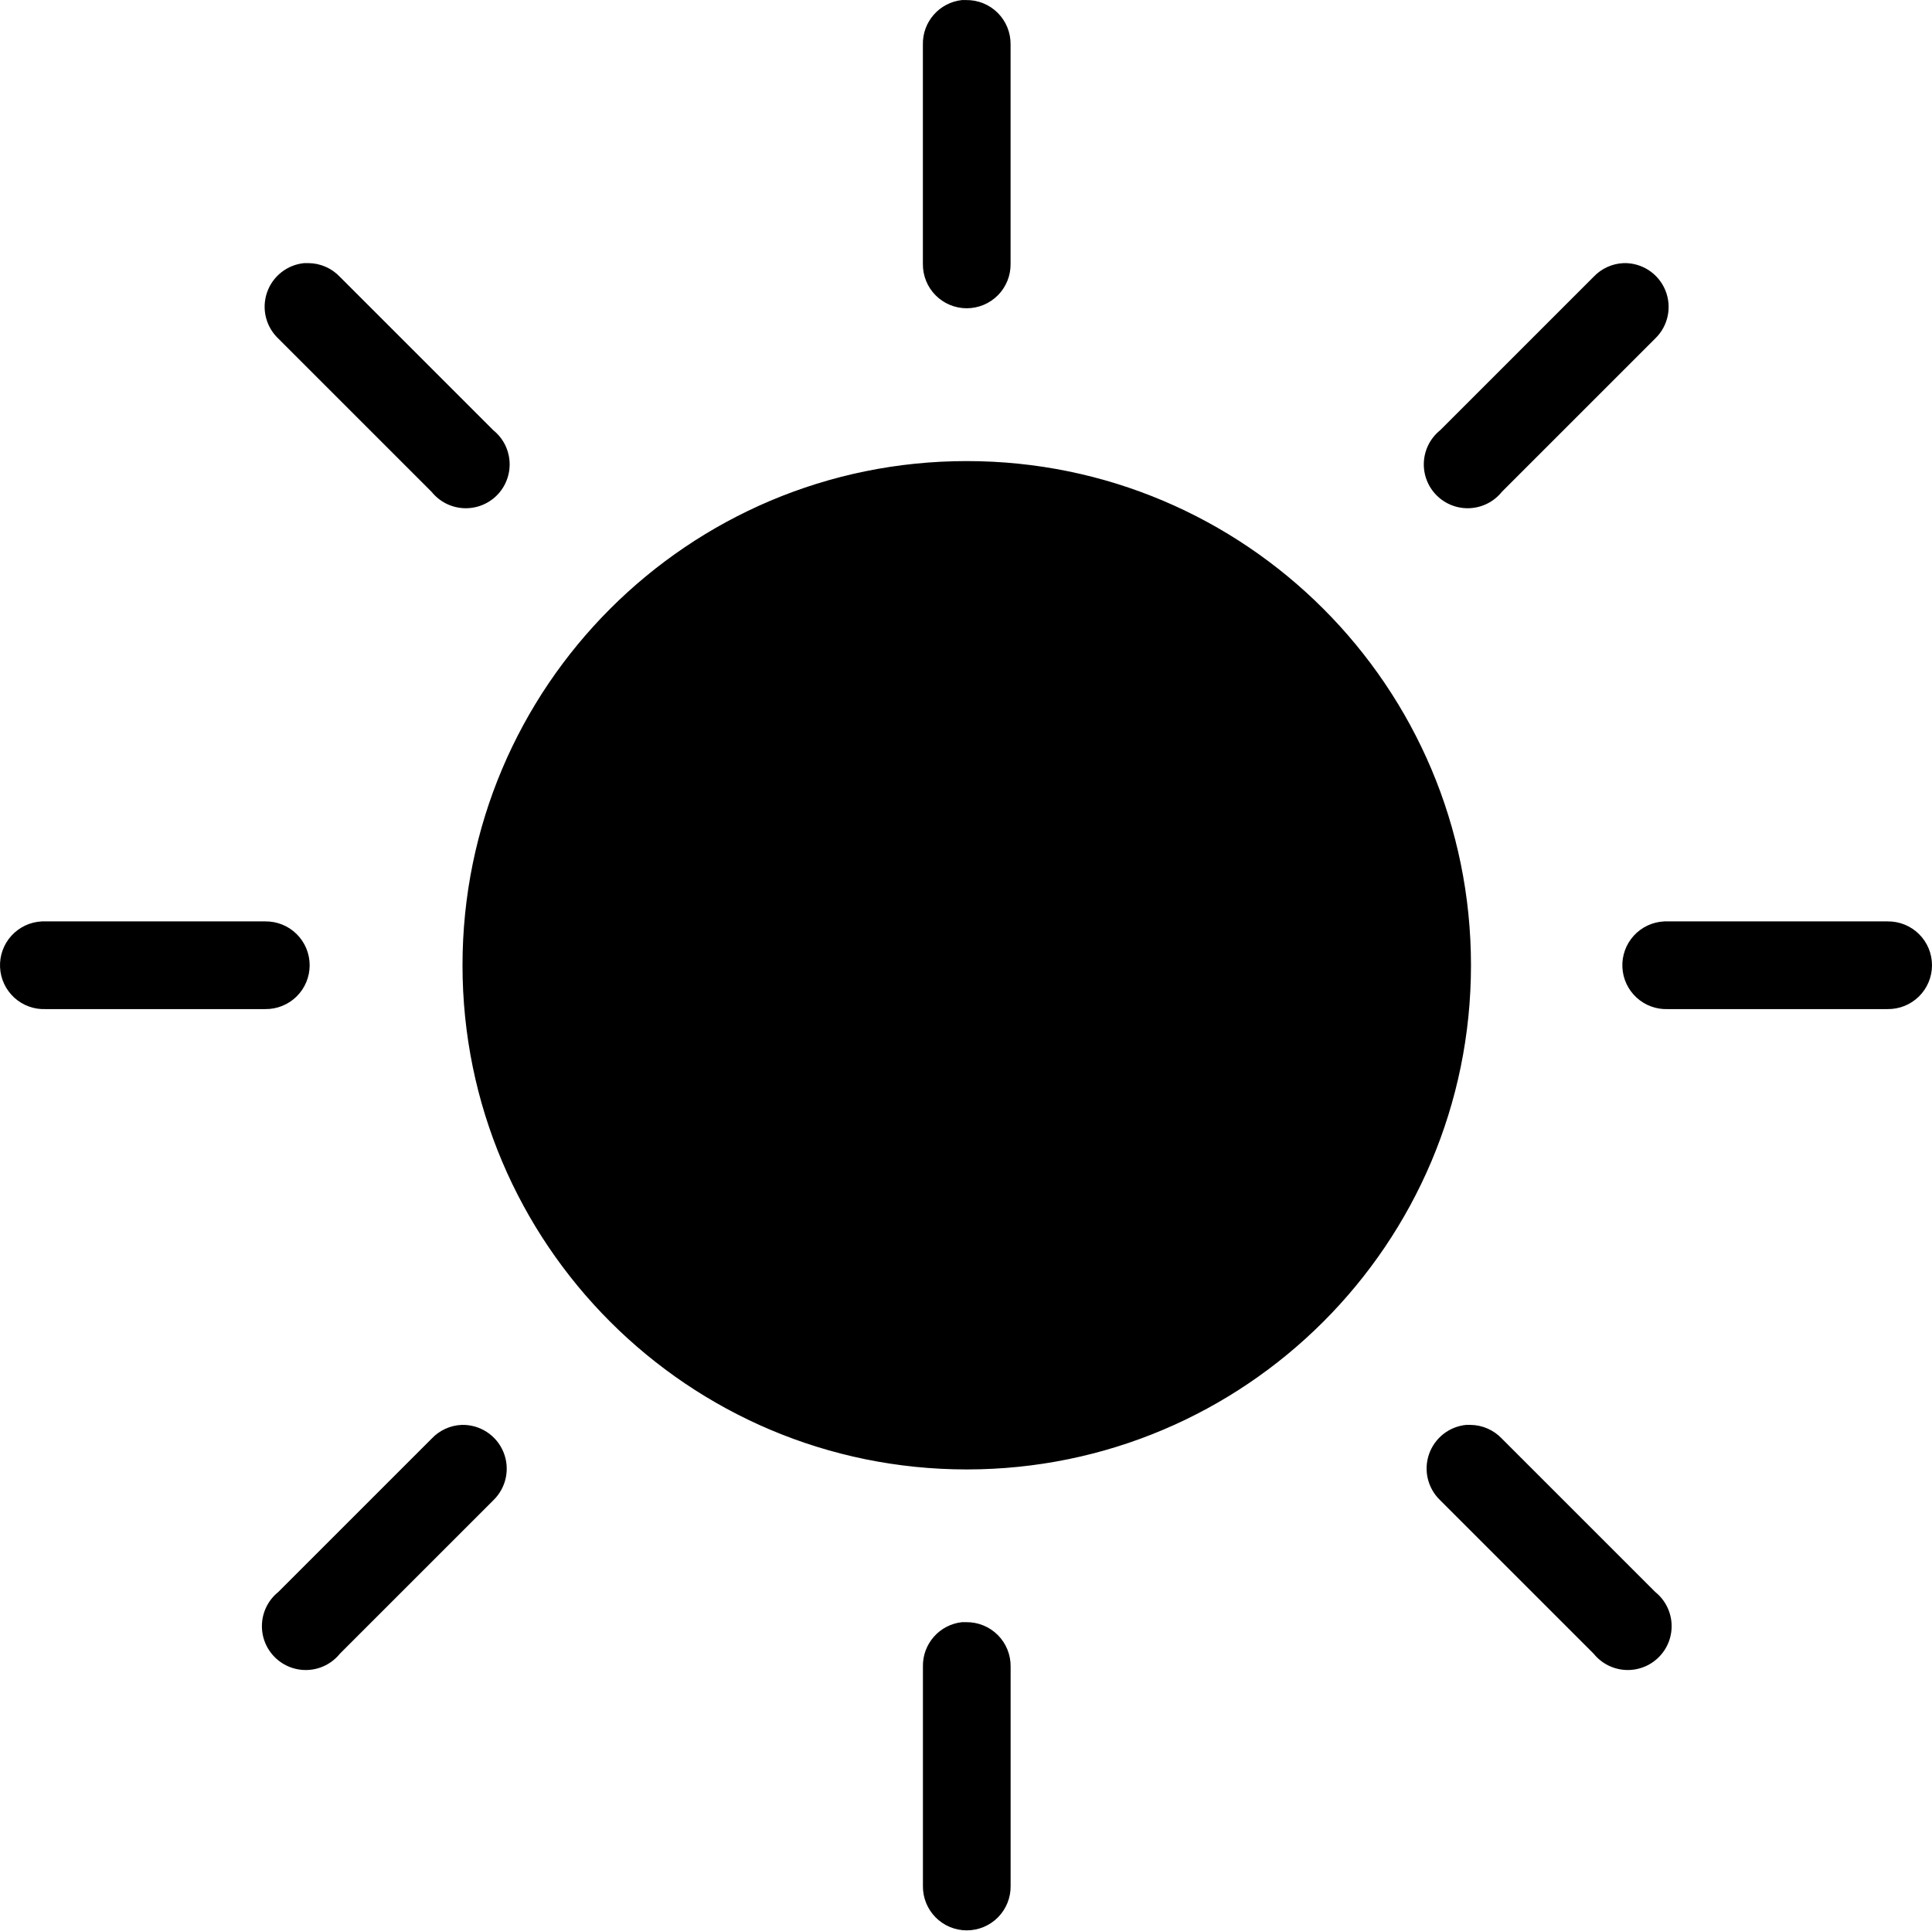
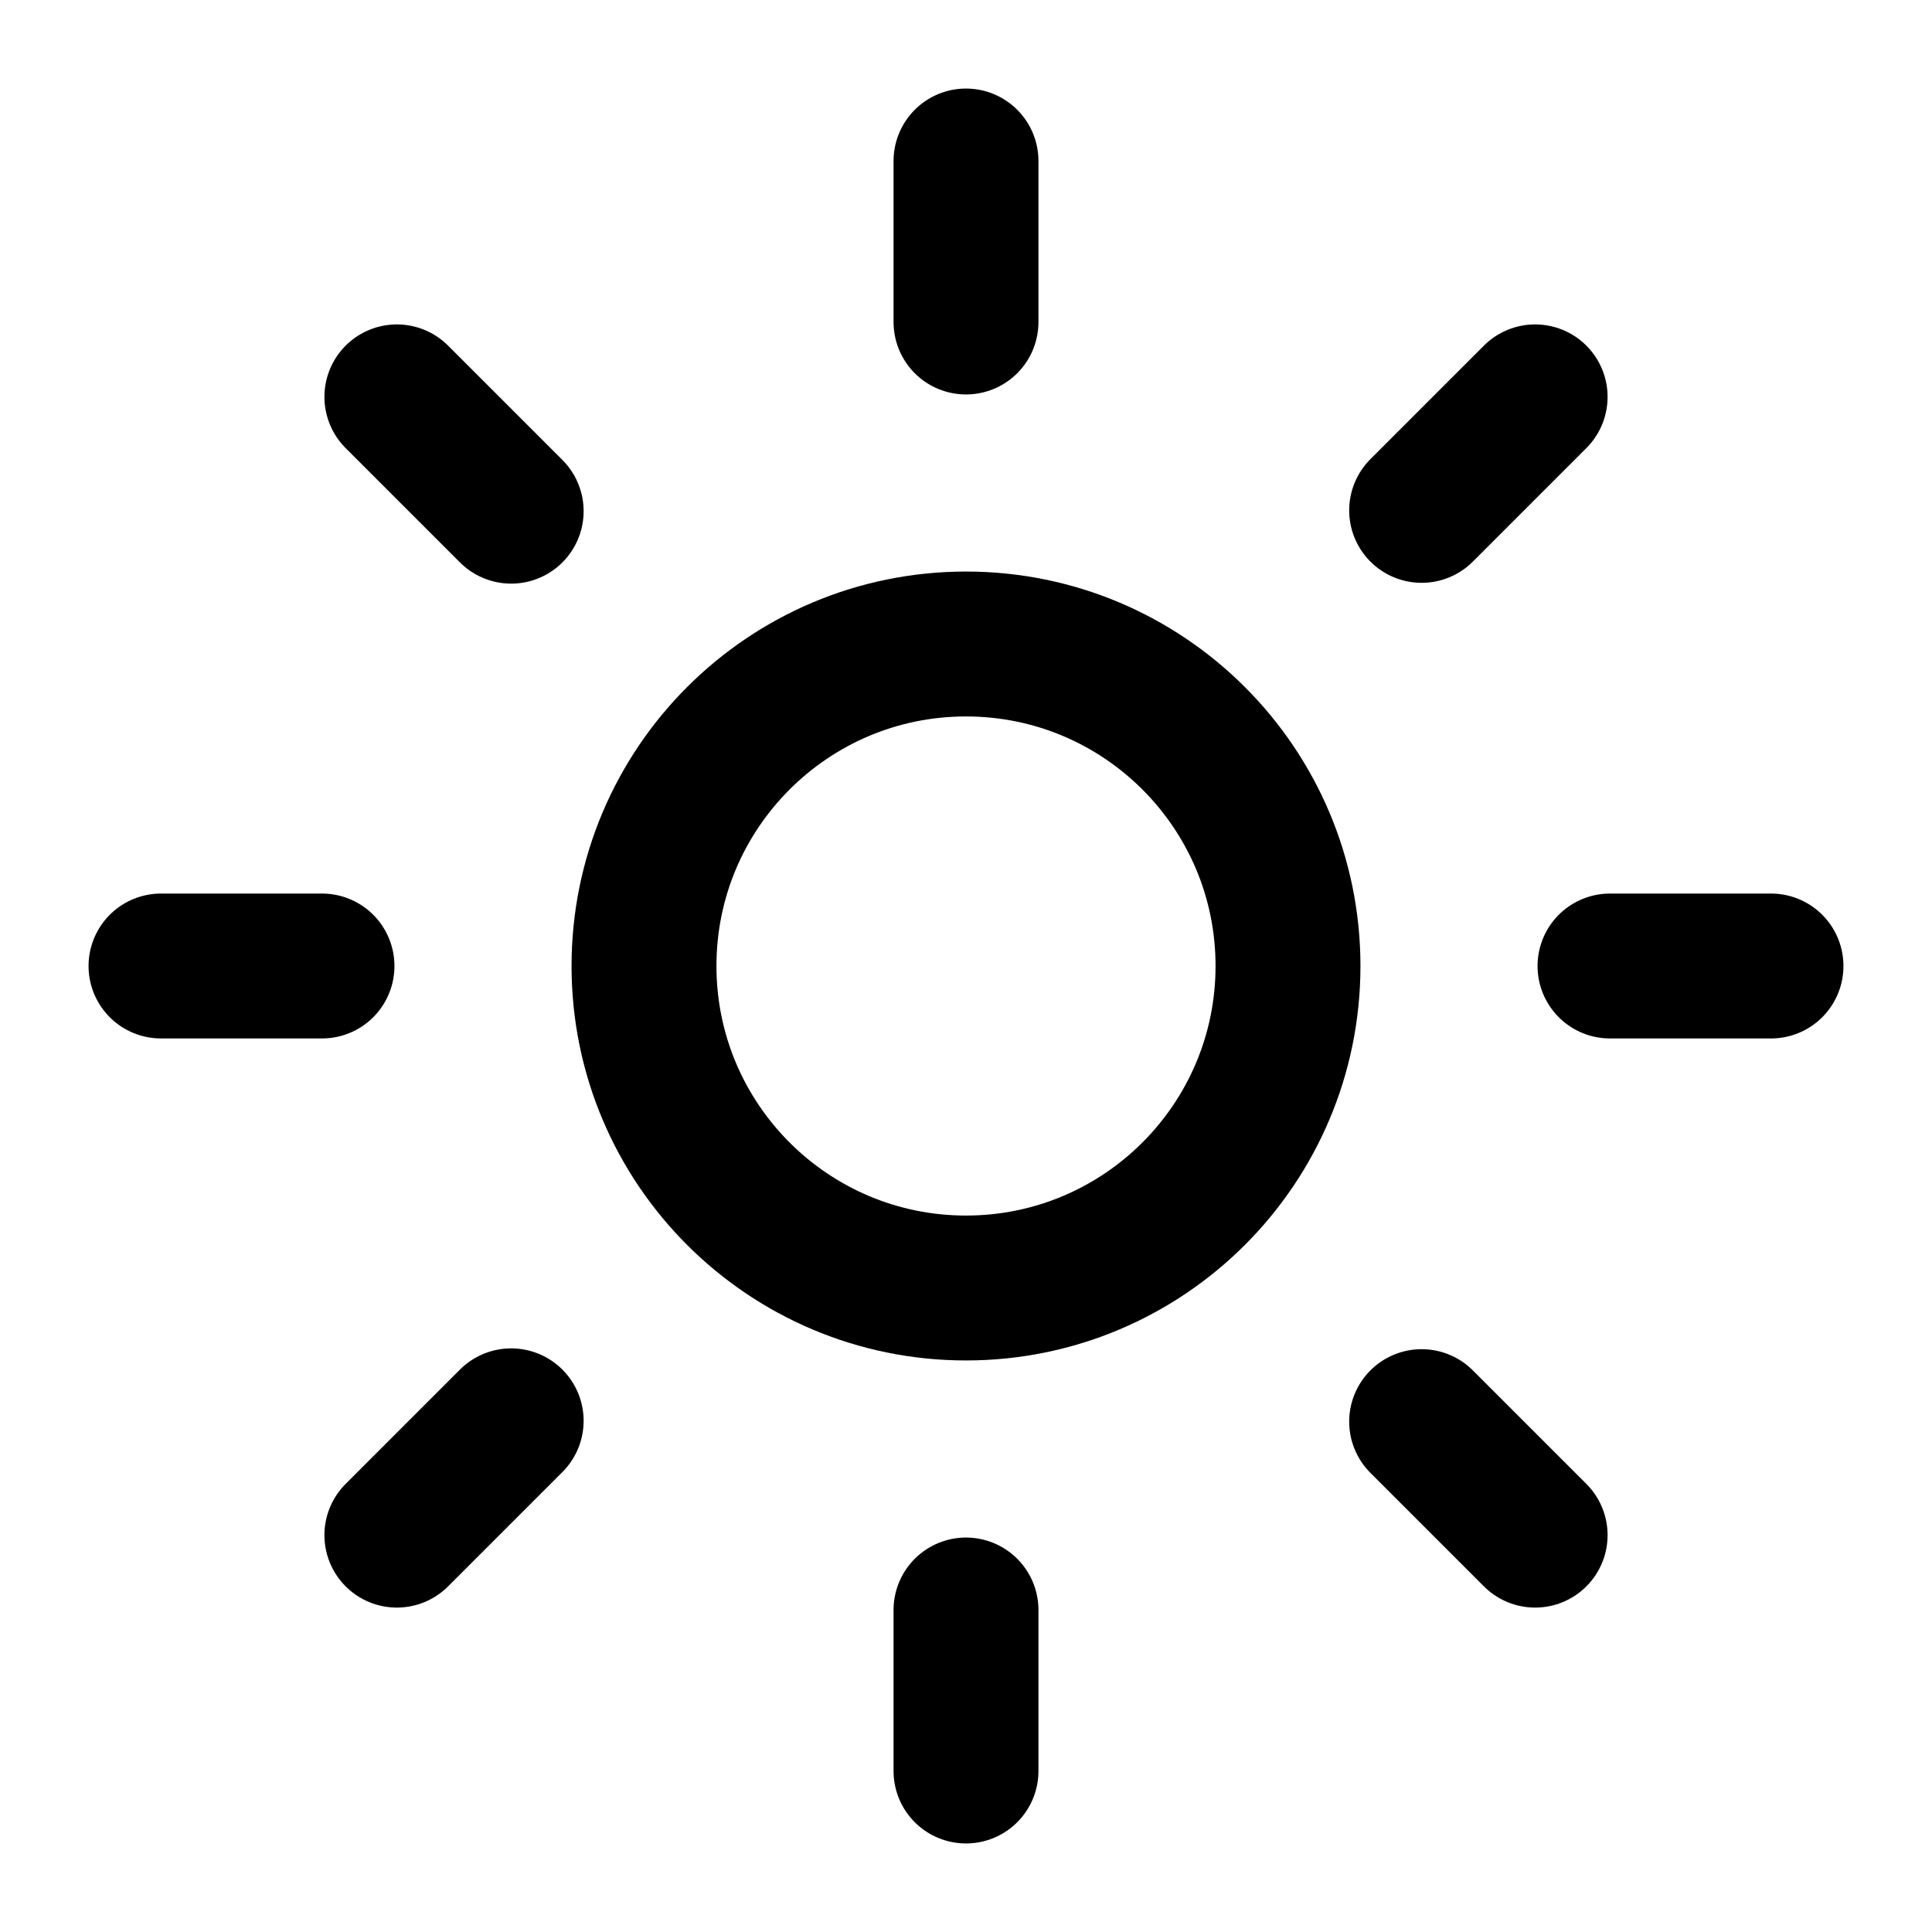
- <svg xmlns="http://www.w3.org/2000/svg" version="1.1" viewBox="103.06 33.41 493.5 493.14">
-   <g>
-     <path d="m348.77 33.426c-5.769 0.633-10.098 5.57-9.973 11.375v56c-0.043 2.996 1.117 5.887 3.223 8.023 2.106 2.133 4.977 3.336 7.977 3.336s5.871-1.203 7.977-3.336c2.106-2.137 3.266-5.027 3.223-8.023v-56c0.047-3.031-1.137-5.953-3.277-8.098-2.144-2.141-5.066-3.324-8.098-3.277-0.348-0.016-0.699-0.016-1.051 0zm-168 67.199c-4.359 0.426-8.07 3.352-9.5 7.492-1.43 4.141-0.316 8.734 2.852 11.758l39.199 39.199c1.996 2.477 4.949 3.988 8.121 4.156 3.176 0.172 6.273-1.016 8.523-3.262 2.246-2.25 3.434-5.348 3.262-8.523-0.168-3.172-1.68-6.125-4.156-8.121l-39.199-39.199c-2.094-2.215-5.004-3.477-8.051-3.5-0.348-0.016-0.699-0.016-1.051 0zm337.05 0c-2.926 0.117-5.688 1.371-7.699 3.5l-39.199 39.199c-2.477 1.996-3.988 4.949-4.156 8.121-0.172 3.176 1.016 6.273 3.262 8.523 2.25 2.246 5.348 3.434 8.523 3.262 3.172-0.168 6.125-1.68 8.121-4.156l39.199-39.199c3.316-3.207 4.328-8.117 2.547-12.375-1.777-4.254-5.984-6.984-10.598-6.875zm-167.82 50.574c-71.133 0-128.8 57.668-128.8 128.8s57.668 128.8 128.8 128.8 128.8-57.668 128.8-128.8-57.668-128.8-128.8-128.8zm-236.25 117.6c-2.973 0.137-5.766 1.453-7.766 3.648-2.004 2.199-3.051 5.106-2.91 8.074 0.137 2.973 1.453 5.766 3.652 7.769 2.199 2 5.102 3.047 8.074 2.906h56c2.996 0.043 5.887-1.117 8.023-3.223 2.133-2.106 3.336-4.977 3.336-7.977s-1.203-5.871-3.336-7.977c-2.137-2.106-5.027-3.266-8.023-3.223h-56c-0.352-0.016-0.699-0.016-1.051 0zm414.4 0c-2.969 0.137-5.762 1.453-7.766 3.648-2.004 2.199-3.051 5.106-2.91 8.074 0.141 2.973 1.453 5.766 3.652 7.769 2.199 2 5.106 3.047 8.074 2.906h56c3 0.043 5.887-1.117 8.023-3.223 2.137-2.106 3.336-4.977 3.336-7.977s-1.199-5.871-3.336-7.977c-2.137-2.106-5.023-3.266-8.023-3.223h-56c-0.348-0.016-0.699-0.016-1.051 0zm-307.12 128.62c-2.926 0.113-5.688 1.371-7.699 3.5l-39.199 39.199c-2.477 1.996-3.988 4.949-4.156 8.121-0.172 3.176 1.016 6.273 3.266 8.52 2.246 2.25 5.344 3.438 8.52 3.266 3.172-0.168 6.125-1.68 8.121-4.156l39.199-39.199c3.316-3.207 4.328-8.117 2.547-12.375-1.777-4.254-5.984-6.984-10.598-6.875zm256.55 0c-4.359 0.422-8.07 3.352-9.5 7.492-1.434 4.137-0.316 8.73 2.852 11.758l39.199 39.199c1.996 2.477 4.949 3.988 8.121 4.156 3.176 0.172 6.273-1.016 8.52-3.266 2.25-2.246 3.438-5.344 3.266-8.52-0.168-3.172-1.68-6.125-4.156-8.121l-39.199-39.199c-2.098-2.215-5.004-3.477-8.051-3.5-0.352-0.016-0.699-0.016-1.051 0zm-128.8 50.398c-5.769 0.637-10.098 5.57-9.973 11.375v56c-0.043 3 1.117 5.887 3.223 8.023 2.106 2.137 4.977 3.336 7.977 3.336s5.871-1.199 7.977-3.336c2.106-2.137 3.266-5.023 3.223-8.023v-56c0.047-3.031-1.137-5.953-3.277-8.094-2.144-2.144-5.066-3.328-8.098-3.281-0.348-0.016-0.699-0.016-1.051 0z" />
-   </g>
+ <svg xmlns="http://www.w3.org/2000/svg" viewBox="0 0 24 24" fill="none" stroke="currentColor" stroke-width="1.8" stroke-linecap="round" stroke-linejoin="round" aria-hidden="true">
+   <circle cx="12" cy="12" r="4" />
+   <path d="M12 2v2M12 20v2M4.93 4.93l1.42 1.42M17.66 17.66l1.41 1.41M2 12h2M20 12h2M4.93 19.07l1.42-1.42M17.66 6.34l1.41-1.41" />
</svg>
